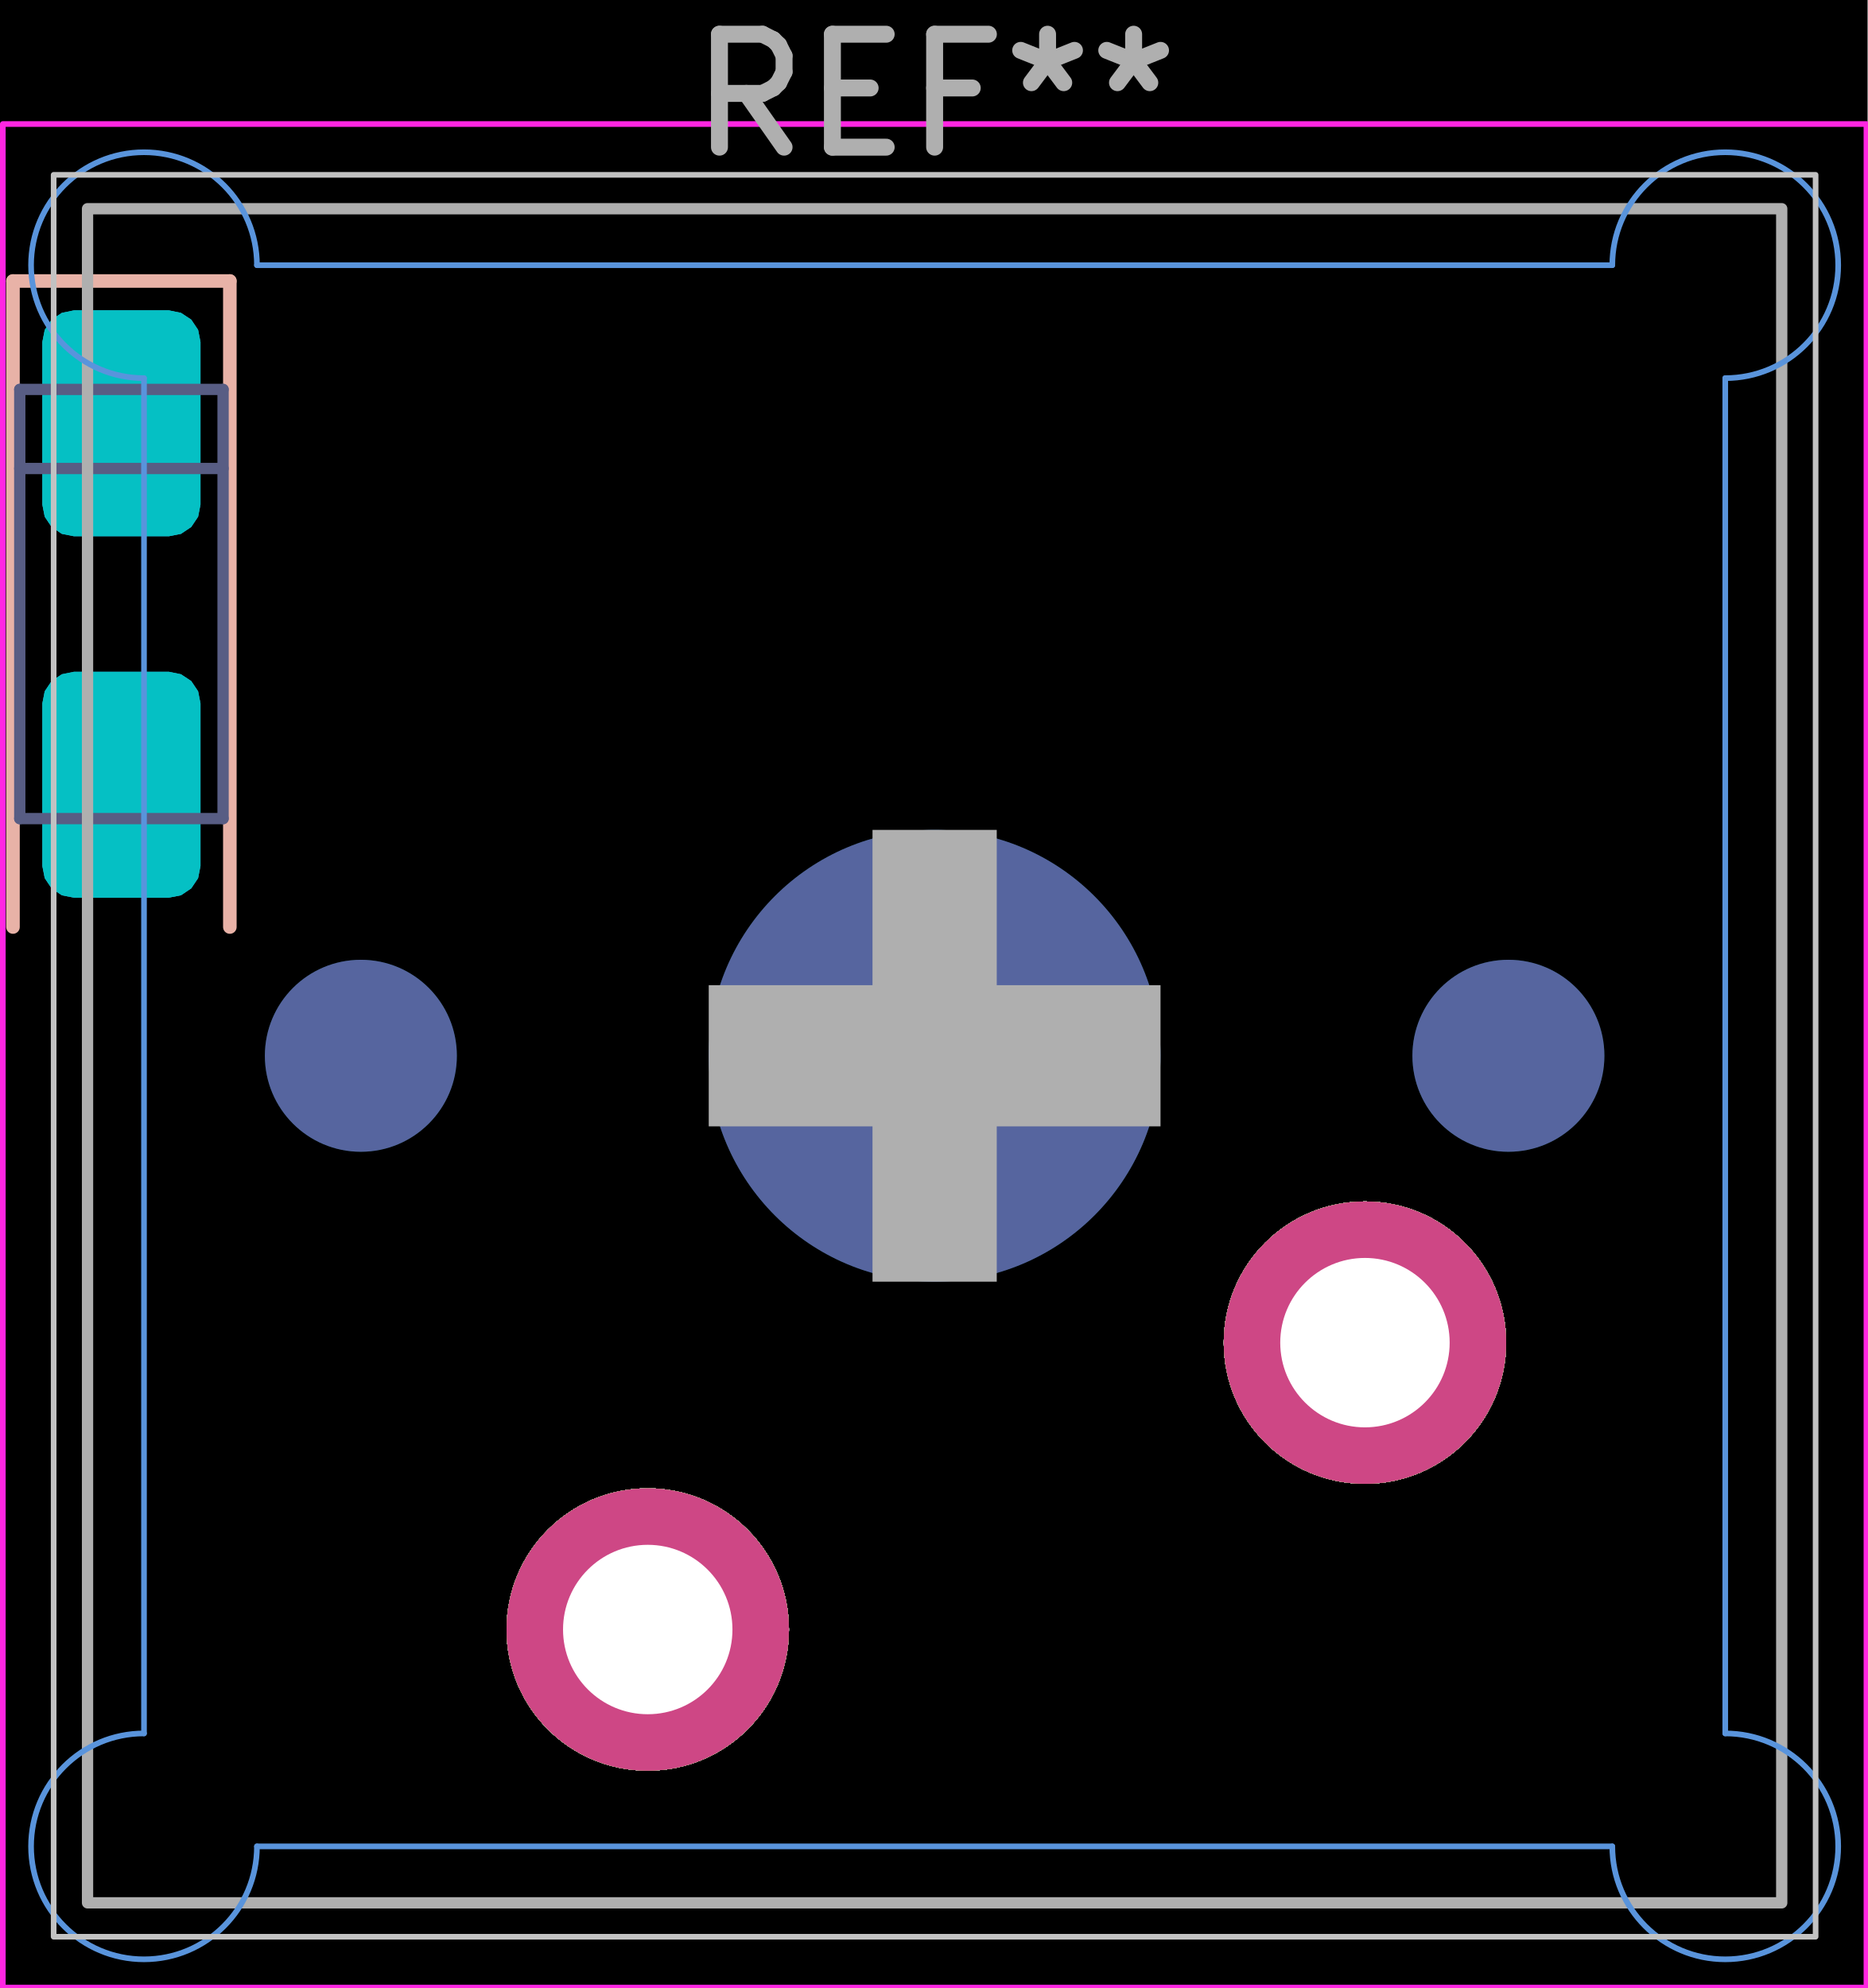
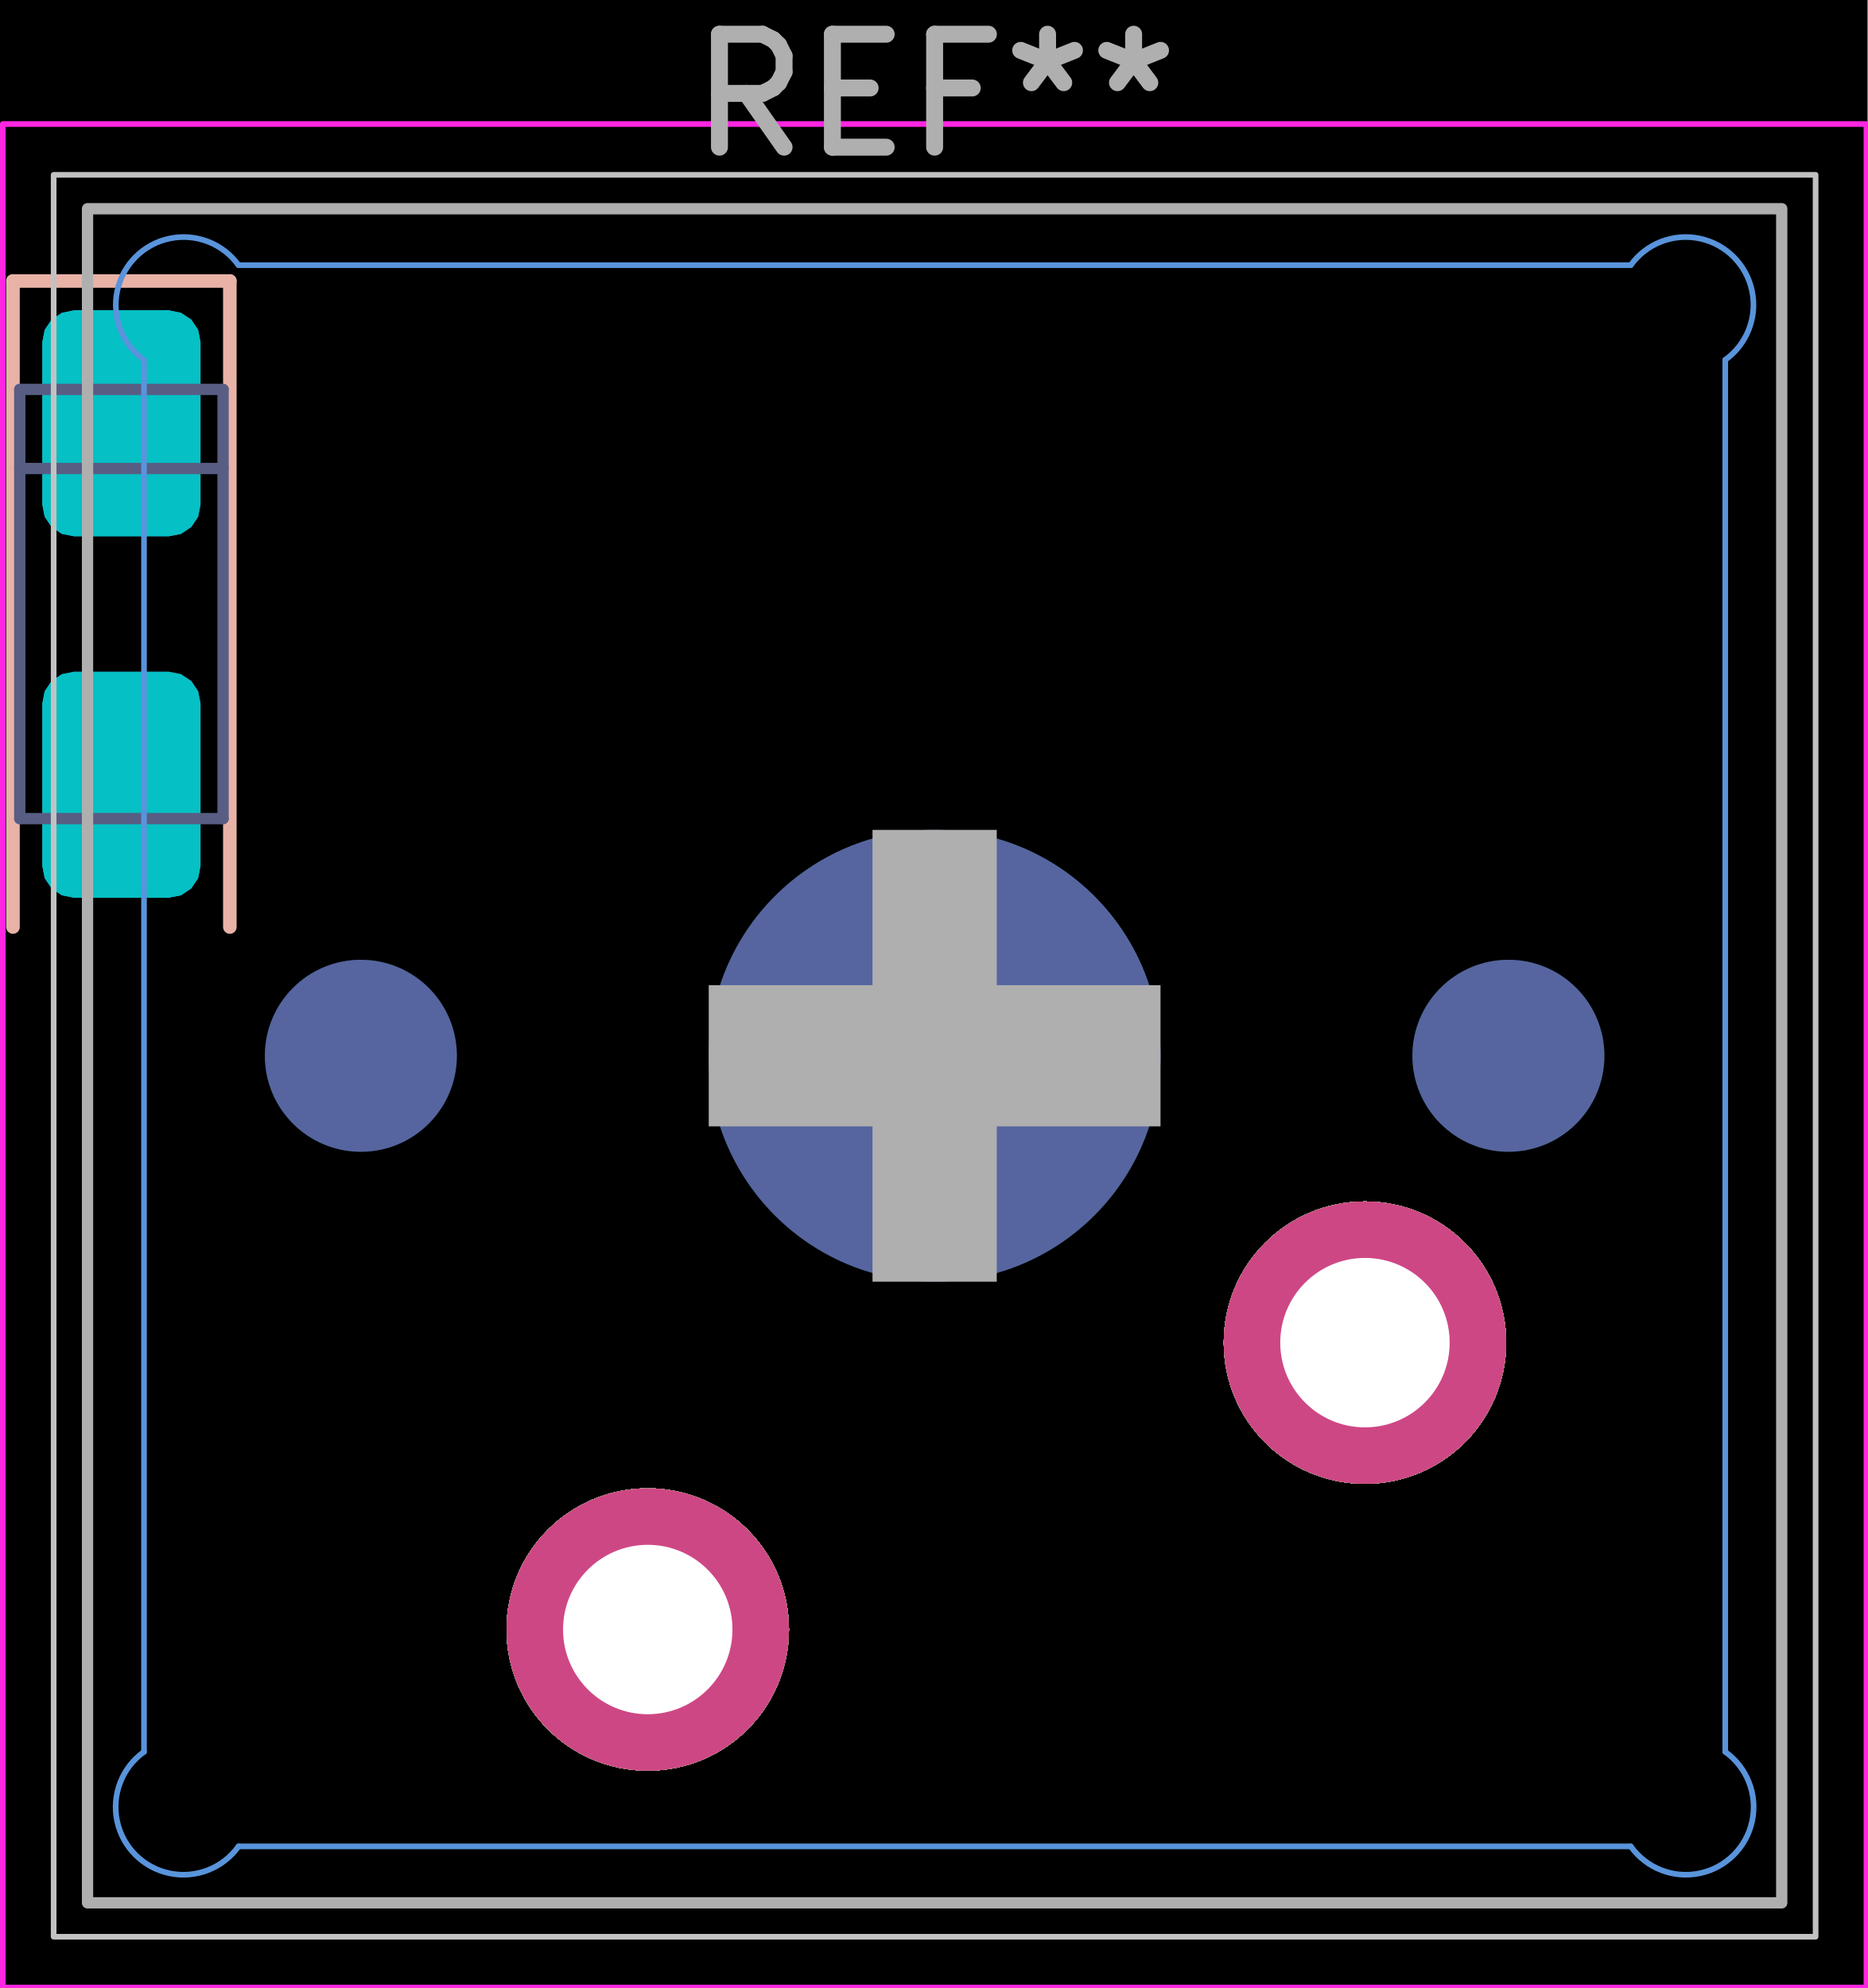
<svg xmlns="http://www.w3.org/2000/svg" version="1.1" width="100%" height="100%" viewBox="0 0 16.535 17.602" preserveAspectRatio="xMidYMid meet">
  <rect width="100%" height="100%" fill="black" />
  <g style="fill:#000000; fill-opacity:1;stroke:#000000; stroke-opacity:1; stroke-linecap:round; stroke-linejoin:round;" transform="translate(0 0) scale(1 1)">
</g>
  <g style="fill:#4D7FC4; fill-opacity:1; stroke:none;">
    <circle cx="12.085" cy="11.888" r="1.25" />
    <circle cx="5.735" cy="14.428" r="1.25" />
    <path style="fill:#4D7FC4; fill-opacity:1; stroke:none;fill-rule:evenodd;" d="M 0.655,7.948 0.548,7.927 0.457,7.866 0.396,7.775 0.375,7.668 0.375,6.228 0.396,6.121 0.457,6.03 0.548,5.97 0.655,5.948 1.495,5.948 1.602,5.97 1.693,6.03 1.754,6.121 1.775,6.228 1.775,7.668 1.754,7.775 1.693,7.866 1.602,7.927 1.495,7.948 Z" />
    <path style="fill:#4D7FC4; fill-opacity:1; stroke:none;fill-rule:evenodd;" d="M 0.655,4.748 0.548,4.727 0.457,4.666 0.396,4.575 0.375,4.468 0.375,3.028 0.396,2.921 0.457,2.83 0.548,2.77 0.655,2.748 1.495,2.748 1.602,2.77 1.693,2.83 1.754,2.921 1.775,3.028 1.775,4.468 1.754,4.575 1.693,4.666 1.602,4.727 1.495,4.748 Z" />
  </g>
  <g style="fill:#02FFEE; fill-opacity:0.4; stroke:none;">
    <circle cx="3.195" cy="9.348" r="0.85" />
    <circle cx="8.275" cy="9.348" r="2" />
    <circle cx="13.355" cy="9.348" r="0.85" />
    <circle cx="12.085" cy="11.888" r="1.25" />
    <circle cx="5.735" cy="14.428" r="1.25" />
    <path style="fill:#02FFEE; fill-opacity:0.4; stroke:none;fill-rule:evenodd;" d="M 0.655,7.948 0.548,7.927 0.457,7.866 0.396,7.775 0.375,7.668 0.375,6.228 0.396,6.121 0.457,6.03 0.548,5.97 0.655,5.948 1.495,5.948 1.602,5.97 1.693,6.03 1.754,6.121 1.775,6.228 1.775,7.668 1.754,7.775 1.693,7.866 1.602,7.927 1.495,7.948 Z" />
    <path style="fill:#02FFEE; fill-opacity:0.4; stroke:none;fill-rule:evenodd;" d="M 0.655,4.748 0.548,4.727 0.457,4.666 0.396,4.575 0.375,4.468 0.375,3.028 0.396,2.921 0.457,2.83 0.548,2.77 0.655,2.748 1.495,2.748 1.602,2.77 1.693,2.83 1.754,2.921 1.775,3.028 1.775,4.468 1.754,4.575 1.693,4.666 1.602,4.727 1.495,4.748 Z" />
    <path style="fill:#00C2C2; fill-opacity:0.9; stroke:none;fill-rule:evenodd;" d="M 0.655,7.948 0.548,7.927 0.457,7.866 0.396,7.775 0.375,7.668 0.375,6.228 0.396,6.121 0.457,6.03 0.548,5.97 0.655,5.948 1.495,5.948 1.602,5.97 1.693,6.03 1.754,6.121 1.775,6.228 1.775,7.668 1.754,7.775 1.693,7.866 1.602,7.927 1.495,7.948 Z" />
    <path style="fill:#00C2C2; fill-opacity:0.9; stroke:none;fill-rule:evenodd;" d="M 0.655,4.748 0.548,4.727 0.457,4.666 0.396,4.575 0.375,4.468 0.375,3.028 0.396,2.921 0.457,2.83 0.548,2.77 0.655,2.748 1.495,2.748 1.602,2.77 1.693,2.83 1.754,2.921 1.775,3.028 1.775,4.468 1.754,4.575 1.693,4.666 1.602,4.727 1.495,4.748 Z" />
  </g>
  <g style="fill:none;  stroke:#E8B2A7; stroke-width:0.12; stroke-opacity:1;  stroke-linecap:round; stroke-linejoin:round;">
    <path d="M0.115 2.488 L0.115 8.208 " />
    <path d="M2.035 2.488 L2.035 8.208 " />
    <path d="M0.115 2.488 L2.035 2.488 " />
  </g>
  <g style="fill:none;  stroke:#585D84; stroke-width:0.1; stroke-opacity:1;  stroke-linecap:round; stroke-linejoin:round;">
    <path d="M0.175 3.448 L0.175 7.248 " />
    <path d="M0.175 7.248 L1.975 7.248 " />
    <path d="M1.975 7.248 L1.975 3.448 " />
    <path d="M1.975 3.448 L0.175 3.448 " />
    <path d="M0.175 4.148 L1.975 4.148 " />
  </g>
  <g style="fill:#F2EDA1; fill-opacity:1; stroke:none;">
    <circle cx="12.085" cy="11.888" r="1.25" />
    <circle cx="5.735" cy="14.428" r="1.25" />
  </g>
  <g style="fill:#E8B2A7; fill-opacity:1; stroke:none;">
    <circle cx="12.085" cy="11.888" r="1.25" />
    <circle cx="5.735" cy="14.428" r="1.25" />
  </g>
  <g style="fill:#28CCD9; fill-opacity:1; stroke:none;">
    <circle cx="12.085" cy="11.888" r="1.25" />
    <circle cx="5.735" cy="14.428" r="1.25" />
  </g>
  <g style="fill:#A7A5C6; fill-opacity:1; stroke:none;">
    <circle cx="12.085" cy="11.888" r="1.25" />
    <circle cx="5.735" cy="14.428" r="1.25" />
  </g>
  <g style="fill:#F76F8E; fill-opacity:1; stroke:none;">
    <circle cx="12.085" cy="11.888" r="1.25" />
    <circle cx="5.735" cy="14.428" r="1.25" />
  </g>
  <g style="fill:#5BC3EB; fill-opacity:1; stroke:none;">
    <circle cx="12.085" cy="11.888" r="1.25" />
    <circle cx="5.735" cy="14.428" r="1.25" />
  </g>
  <g style="fill:#ED7C33; fill-opacity:1; stroke:none;">
    <circle cx="12.085" cy="11.888" r="1.25" />
    <circle cx="5.735" cy="14.428" r="1.25" />
  </g>
  <g style="fill:#F2EDA1; fill-opacity:1; stroke:none;">
    <circle cx="12.085" cy="11.888" r="1.25" />
    <circle cx="5.735" cy="14.428" r="1.25" />
  </g>
  <g style="fill:#E8B2A7; fill-opacity:1; stroke:none;">
    <circle cx="12.085" cy="11.888" r="1.25" />
    <circle cx="5.735" cy="14.428" r="1.25" />
  </g>
  <g style="fill:#28CCD9; fill-opacity:1; stroke:none;">
    <circle cx="12.085" cy="11.888" r="1.25" />
    <circle cx="5.735" cy="14.428" r="1.25" />
  </g>
  <g style="fill:#A7A5C6; fill-opacity:1; stroke:none;">
    <circle cx="12.085" cy="11.888" r="1.25" />
    <circle cx="5.735" cy="14.428" r="1.25" />
  </g>
  <g style="fill:#F76F8E; fill-opacity:1; stroke:none;">
    <circle cx="12.085" cy="11.888" r="1.25" />
    <circle cx="5.735" cy="14.428" r="1.25" />
  </g>
  <g style="fill:#5BC3EB; fill-opacity:1; stroke:none;">
    <circle cx="12.085" cy="11.888" r="1.25" />
    <circle cx="5.735" cy="14.428" r="1.25" />
  </g>
  <g style="fill:#ED7C33; fill-opacity:1; stroke:none;">
    <circle cx="12.085" cy="11.888" r="1.25" />
    <circle cx="5.735" cy="14.428" r="1.25" />
  </g>
  <g style="fill:#F2EDA1; fill-opacity:1; stroke:none;">
    <circle cx="12.085" cy="11.888" r="1.25" />
    <circle cx="5.735" cy="14.428" r="1.25" />
  </g>
  <g style="fill:#E8B2A7; fill-opacity:1; stroke:none;">
    <circle cx="12.085" cy="11.888" r="1.25" />
    <circle cx="5.735" cy="14.428" r="1.25" />
  </g>
  <g style="fill:#28CCD9; fill-opacity:1; stroke:none;">
    <circle cx="12.085" cy="11.888" r="1.25" />
    <circle cx="5.735" cy="14.428" r="1.25" />
  </g>
  <g style="fill:#A7A5C6; fill-opacity:1; stroke:none;">
    <circle cx="12.085" cy="11.888" r="1.25" />
    <circle cx="5.735" cy="14.428" r="1.25" />
  </g>
  <g style="fill:#F76F8E; fill-opacity:1; stroke:none;">
    <circle cx="12.085" cy="11.888" r="1.25" />
    <circle cx="5.735" cy="14.428" r="1.25" />
  </g>
  <g style="fill:#5BC3EB; fill-opacity:1; stroke:none;">
    <circle cx="12.085" cy="11.888" r="1.25" />
    <circle cx="5.735" cy="14.428" r="1.25" />
  </g>
  <g style="fill:#ED7C33; fill-opacity:1; stroke:none;">
    <circle cx="12.085" cy="11.888" r="1.25" />
    <circle cx="5.735" cy="14.428" r="1.25" />
  </g>
  <g style="fill:#8DCB81; fill-opacity:1; stroke:none;">
    <circle cx="12.085" cy="11.888" r="1.25" />
    <circle cx="5.735" cy="14.428" r="1.25" />
  </g>
  <g style="fill:#F2EDA1; fill-opacity:1; stroke:none;">
    <circle cx="12.085" cy="11.888" r="1.25" />
    <circle cx="5.735" cy="14.428" r="1.25" />
  </g>
  <g style="fill:#E8B2A7; fill-opacity:1; stroke:none;">
    <circle cx="12.085" cy="11.888" r="1.25" />
    <circle cx="5.735" cy="14.428" r="1.25" />
  </g>
  <g style="fill:#28CCD9; fill-opacity:1; stroke:none;">
    <circle cx="12.085" cy="11.888" r="1.25" />
    <circle cx="5.735" cy="14.428" r="1.25" />
  </g>
  <g style="fill:#A7A5C6; fill-opacity:1; stroke:none;">
    <circle cx="12.085" cy="11.888" r="1.25" />
    <circle cx="5.735" cy="14.428" r="1.25" />
  </g>
  <g style="fill:#DB628B; fill-opacity:1; stroke:none;">
    <circle cx="12.085" cy="11.888" r="1.25" />
    <circle cx="5.735" cy="14.428" r="1.25" />
  </g>
  <g style="fill:#4FCBCB; fill-opacity:1; stroke:none;">
    <circle cx="12.085" cy="11.888" r="1.25" />
    <circle cx="5.735" cy="14.428" r="1.25" />
  </g>
  <g style="fill:#CE7D2C; fill-opacity:1; stroke:none;">
    <circle cx="12.085" cy="11.888" r="1.25" />
    <circle cx="5.735" cy="14.428" r="1.25" />
  </g>
  <g style="fill:#7FC87F; fill-opacity:1; stroke:none;">
    <circle cx="12.085" cy="11.888" r="1.25" />
    <circle cx="5.735" cy="14.428" r="1.25" />
  </g>
  <g style="fill:#C83434; fill-opacity:1; stroke:none;">
    <circle cx="12.085" cy="11.888" r="1.25" />
    <circle cx="5.735" cy="14.428" r="1.25" />
  </g>
  <g style="fill:#D864FF; fill-opacity:0.4; stroke:none;">
    <circle cx="3.195" cy="9.348" r="0.85" />
    <circle cx="8.275" cy="9.348" r="2" />
    <circle cx="13.355" cy="9.348" r="0.85" />
    <circle cx="12.085" cy="11.888" r="1.25" />
    <circle cx="5.735" cy="14.428" r="1.25" />
    <path style="fill:none;  stroke:#FF26E2; stroke-width:0.05; stroke-opacity:1;  stroke-linecap:round; stroke-linejoin:round;fill:none" d="M 0.025,1.098 16.525,1.098 16.525,17.598 0.025,17.598 Z" />
  </g>
  <g style="fill:none;  stroke:#AFAFAF; stroke-width:0.15; stroke-opacity:1;  stroke-linecap:round; stroke-linejoin:round;">
    <text x="8.275" y="1.348" textLength="4.536" font-size="1.333" lengthAdjust="spacingAndGlyphs" text-anchor="middle" opacity="0" stroke-opacity="0">REF**</text>
    <g class="stroked-text">
      <path d="M6.942 1.303 L6.608 0.827 " />
      <path d="M6.37 1.303 L6.37 0.303 " />
      <path d="M6.37 0.303 L6.751 0.303 " />
      <path d="M6.751 0.303 L6.846 0.351 " />
      <path d="M6.846 0.351 L6.894 0.398 " />
      <path d="M6.894 0.398 L6.942 0.494 " />
      <path d="M6.942 0.494 L6.942 0.636 " />
      <path d="M6.942 0.636 L6.894 0.732 " />
      <path d="M6.894 0.732 L6.846 0.779 " />
      <path d="M6.846 0.779 L6.751 0.827 " />
      <path d="M6.751 0.827 L6.37 0.827 " />
      <path d="M7.37 0.779 L7.704 0.779 " />
      <path d="M7.846 1.303 L7.37 1.303 " />
      <path d="M7.37 1.303 L7.37 0.303 " />
      <path d="M7.37 0.303 L7.846 0.303 " />
      <path d="M8.608 0.779 L8.275 0.779 " />
      <path d="M8.275 1.303 L8.275 0.303 " />
      <path d="M8.275 0.303 L8.751 0.303 " />
      <path d="M9.275 0.303 L9.275 0.541 " />
      <path d="M9.037 0.446 L9.275 0.541 " />
      <path d="M9.275 0.541 L9.513 0.446 " />
      <path d="M9.132 0.732 L9.275 0.541 " />
      <path d="M9.275 0.541 L9.418 0.732 " />
      <path d="M10.037 0.303 L10.037 0.541 " />
      <path d="M9.799 0.446 L10.037 0.541 " />
      <path d="M10.037 0.541 L10.275 0.446 " />
      <path d="M9.894 0.732 L10.037 0.541 " />
      <path d="M10.037 0.541 L10.18 0.732 " />
    </g>
    <path style="fill:none;  stroke:#AFAFAF; stroke-width:0.1; stroke-opacity:1;  stroke-linecap:round; stroke-linejoin:round;fill:none" d="M 0.775,1.848 15.775,1.848 15.775,16.848 0.775,16.848 Z" />
    <path style="fill:#AFAFAF; fill-opacity:1; stroke:none;fill-rule:evenodd;" d="M 8.825,8.723 10.275,8.723 10.275,9.973 8.825,9.973 8.825,11.348 7.725,11.348 7.725,9.973 6.275,9.973 6.275,8.723 7.725,8.723 7.725,7.348 8.825,7.348 Z" />
  </g>
  <g style="fill:none;  stroke:#5994DC; stroke-width:0.05; stroke-opacity:1;  stroke-linecap:round; stroke-linejoin:round;">
-     <path d="M2.275 2.348 L14.275 2.348 " />
-     <path d="M15.275 3.348 L15.275 15.348 " />
-     <path d="M14.275 16.348 L2.275 16.348 " />
-     <path d="M1.275 15.348 L1.275 3.348 " />
-     <path d="M15.275 3.348 A1 1 0.0 1 0 14.275 2.348" />
-     <path d="M14.275 16.348 A1 1 0.0 1 0 15.275 15.348" />
-     <path d="M1.275 15.348 A1 1 0.0 1 0 2.275 16.348" />
-     <path d="M2.275 2.348 A1 1 0.0 1 0 1.275 3.348" />
+     <path d="M2.112 2.348 L14.438 2.348 " />
+     <path d="M15.275 3.186 L15.275 15.511 " />
+     <path d="M14.438 16.348 L2.112 16.348 " />
+     <path d="M1.275 15.511 L1.275 3.186 " />
+     <path d="M15.275 3.186 A0.6 0.6 0.0 1 0 14.438 2.348" />
+     <path d="M14.438 16.348 A0.6 0.6 0.0 1 0 15.275 15.511" />
+     <path d="M1.275 15.511 A0.6 0.6 0.0 1 0 2.112 16.348" />
+     <path d="M2.112 2.348 A0.6 0.6 0.0 1 0 1.275 3.186" />
    <path style="fill:none;  stroke:#C2C2C2; stroke-width:0.05; stroke-opacity:1;  stroke-linecap:round; stroke-linejoin:round;fill:none" d="M 0.475,1.548 16.075,1.548 16.075,17.148 0.475,17.148 Z" />
  </g>
  <g style="fill:#FFFFFF; fill-opacity:1; stroke:none;">
    <circle cx="12.085" cy="11.888" r="0.75" />
  </g>
  <g style="fill:#FFFFFF; fill-opacity:1; stroke:none;">
    <circle cx="5.735" cy="14.428" r="0.75" />
  </g>
</svg>
